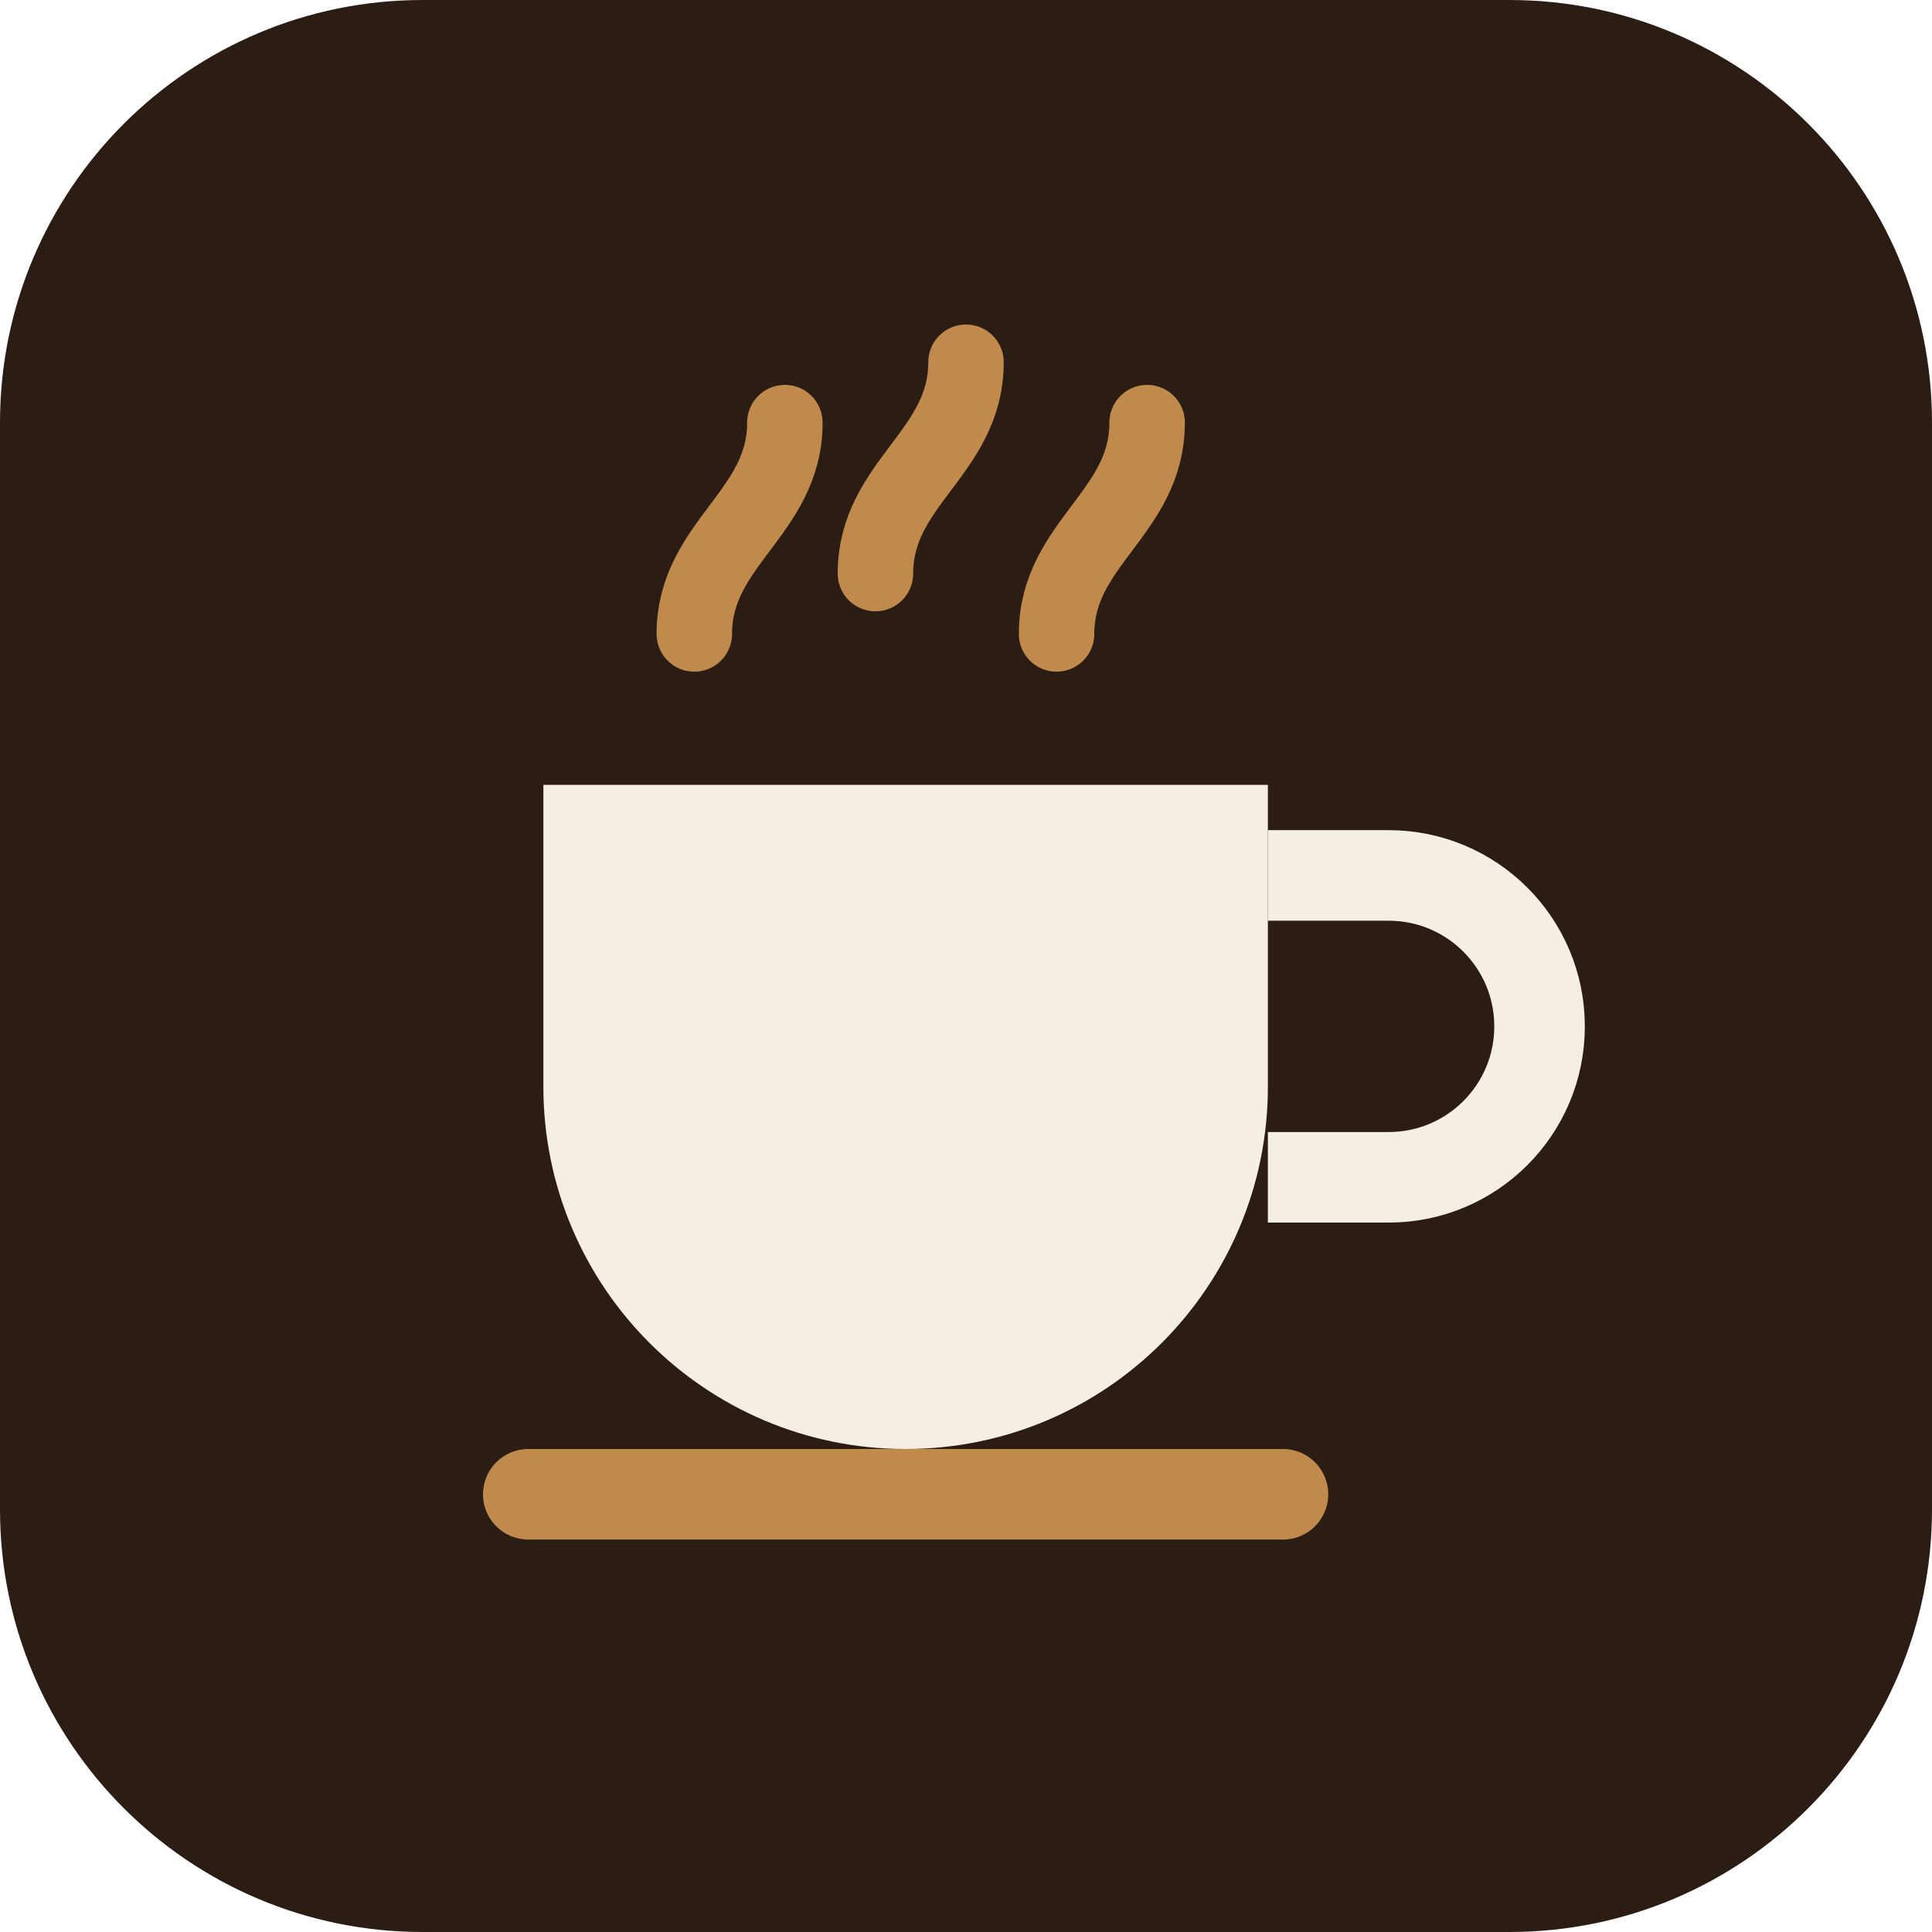
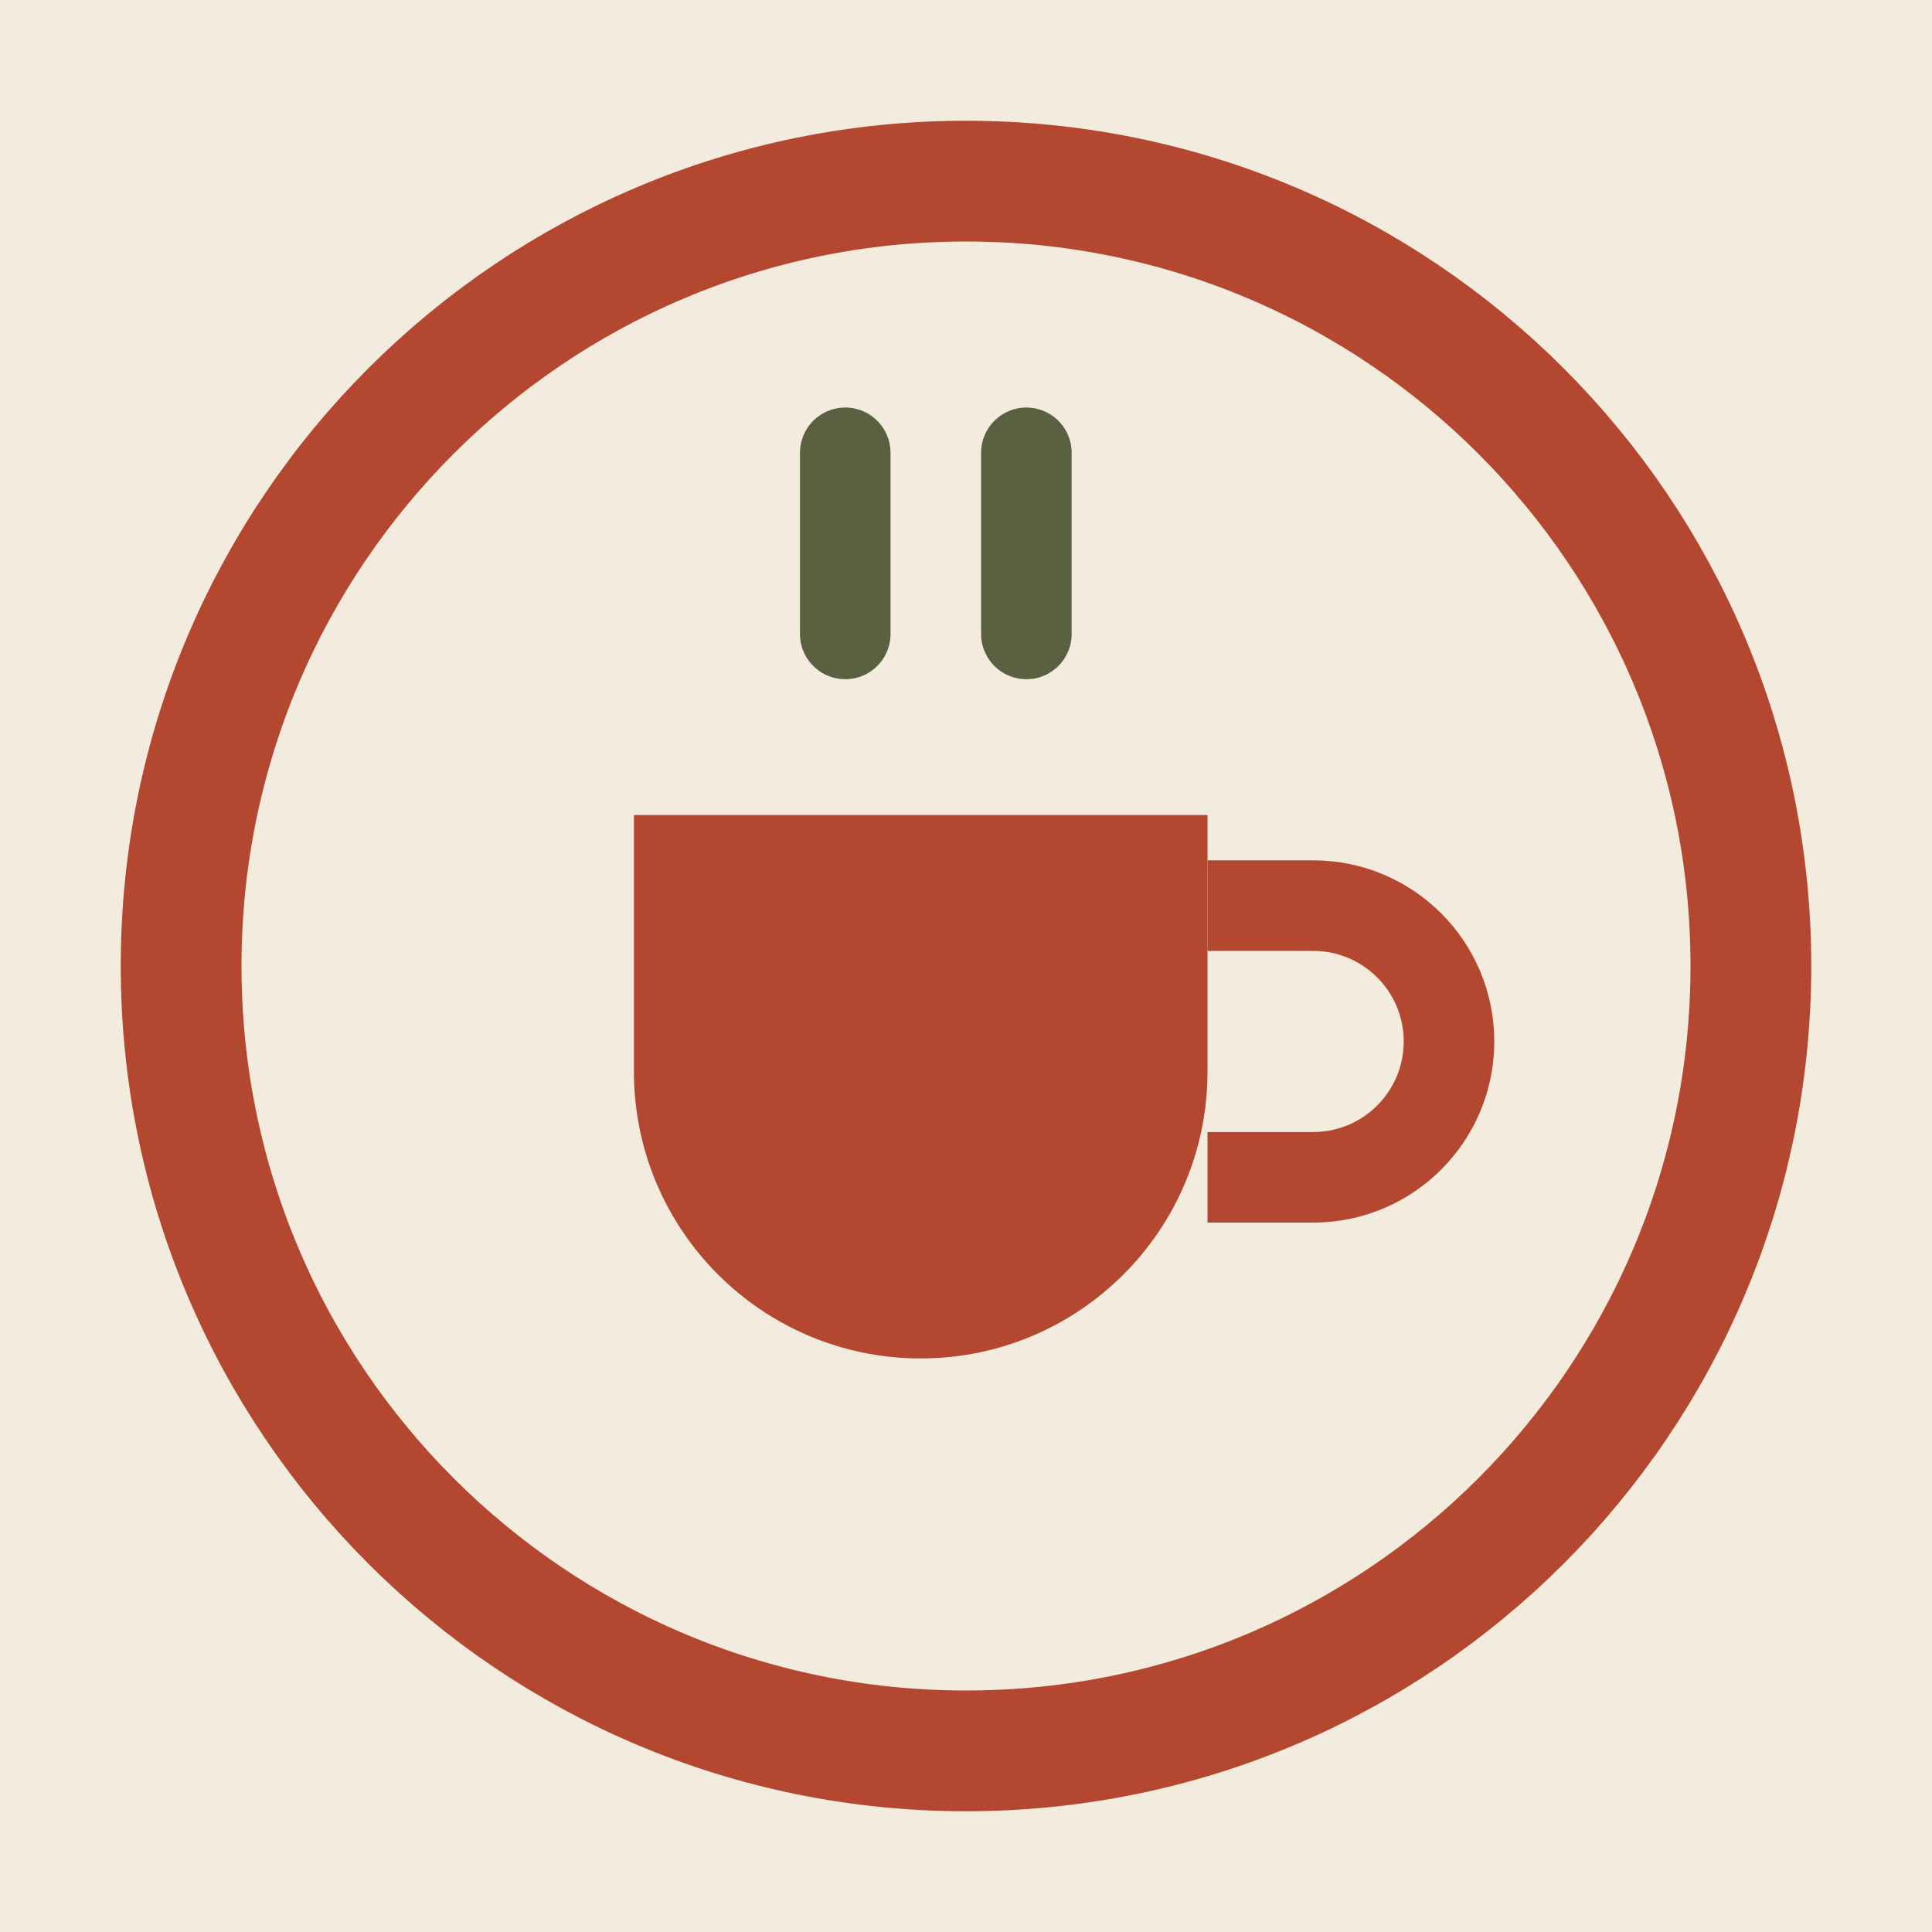
<svg xmlns="http://www.w3.org/2000/svg" viewBox="0 0 64 64">
-   <rect width="64" height="64" rx="14" fill="#2B1D14" />
-   <path d="M18 26h24v10a12 12 0 0 1-24 0z" fill="#F5EEE2" />
-   <path d="M42 29h4a5 5 0 0 1 0 10h-4" fill="none" stroke="#F5EEE2" stroke-width="3" />
-   <path d="M26 14c0 3-3 4-3 7M32 12c0 3-3 4-3 7M38 14c0 3-3 4-3 7" stroke="#C08A4C" stroke-width="2.5" fill="none" stroke-linecap="round" />
-   <rect x="16" y="48" width="28" height="3" rx="1.5" fill="#C08A4C" />
+   <rect width="64" height="64" fill="#F3EBDD" />
+   <circle cx="32" cy="32" r="26" fill="none" stroke="#B4472F" stroke-width="4" />
+   <path d="M21 27h19v8.5a9.5 9.5 0 0 1-19 0z" fill="#B4472F" />
+   <path d="M40 30h3.5a4.5 4.5 0 0 1 0 9H40" fill="none" stroke="#B4472F" stroke-width="3" />
+   <path d="M28 15v6M34 15v6" stroke="#5A6141" stroke-width="3" stroke-linecap="round" />
</svg>
